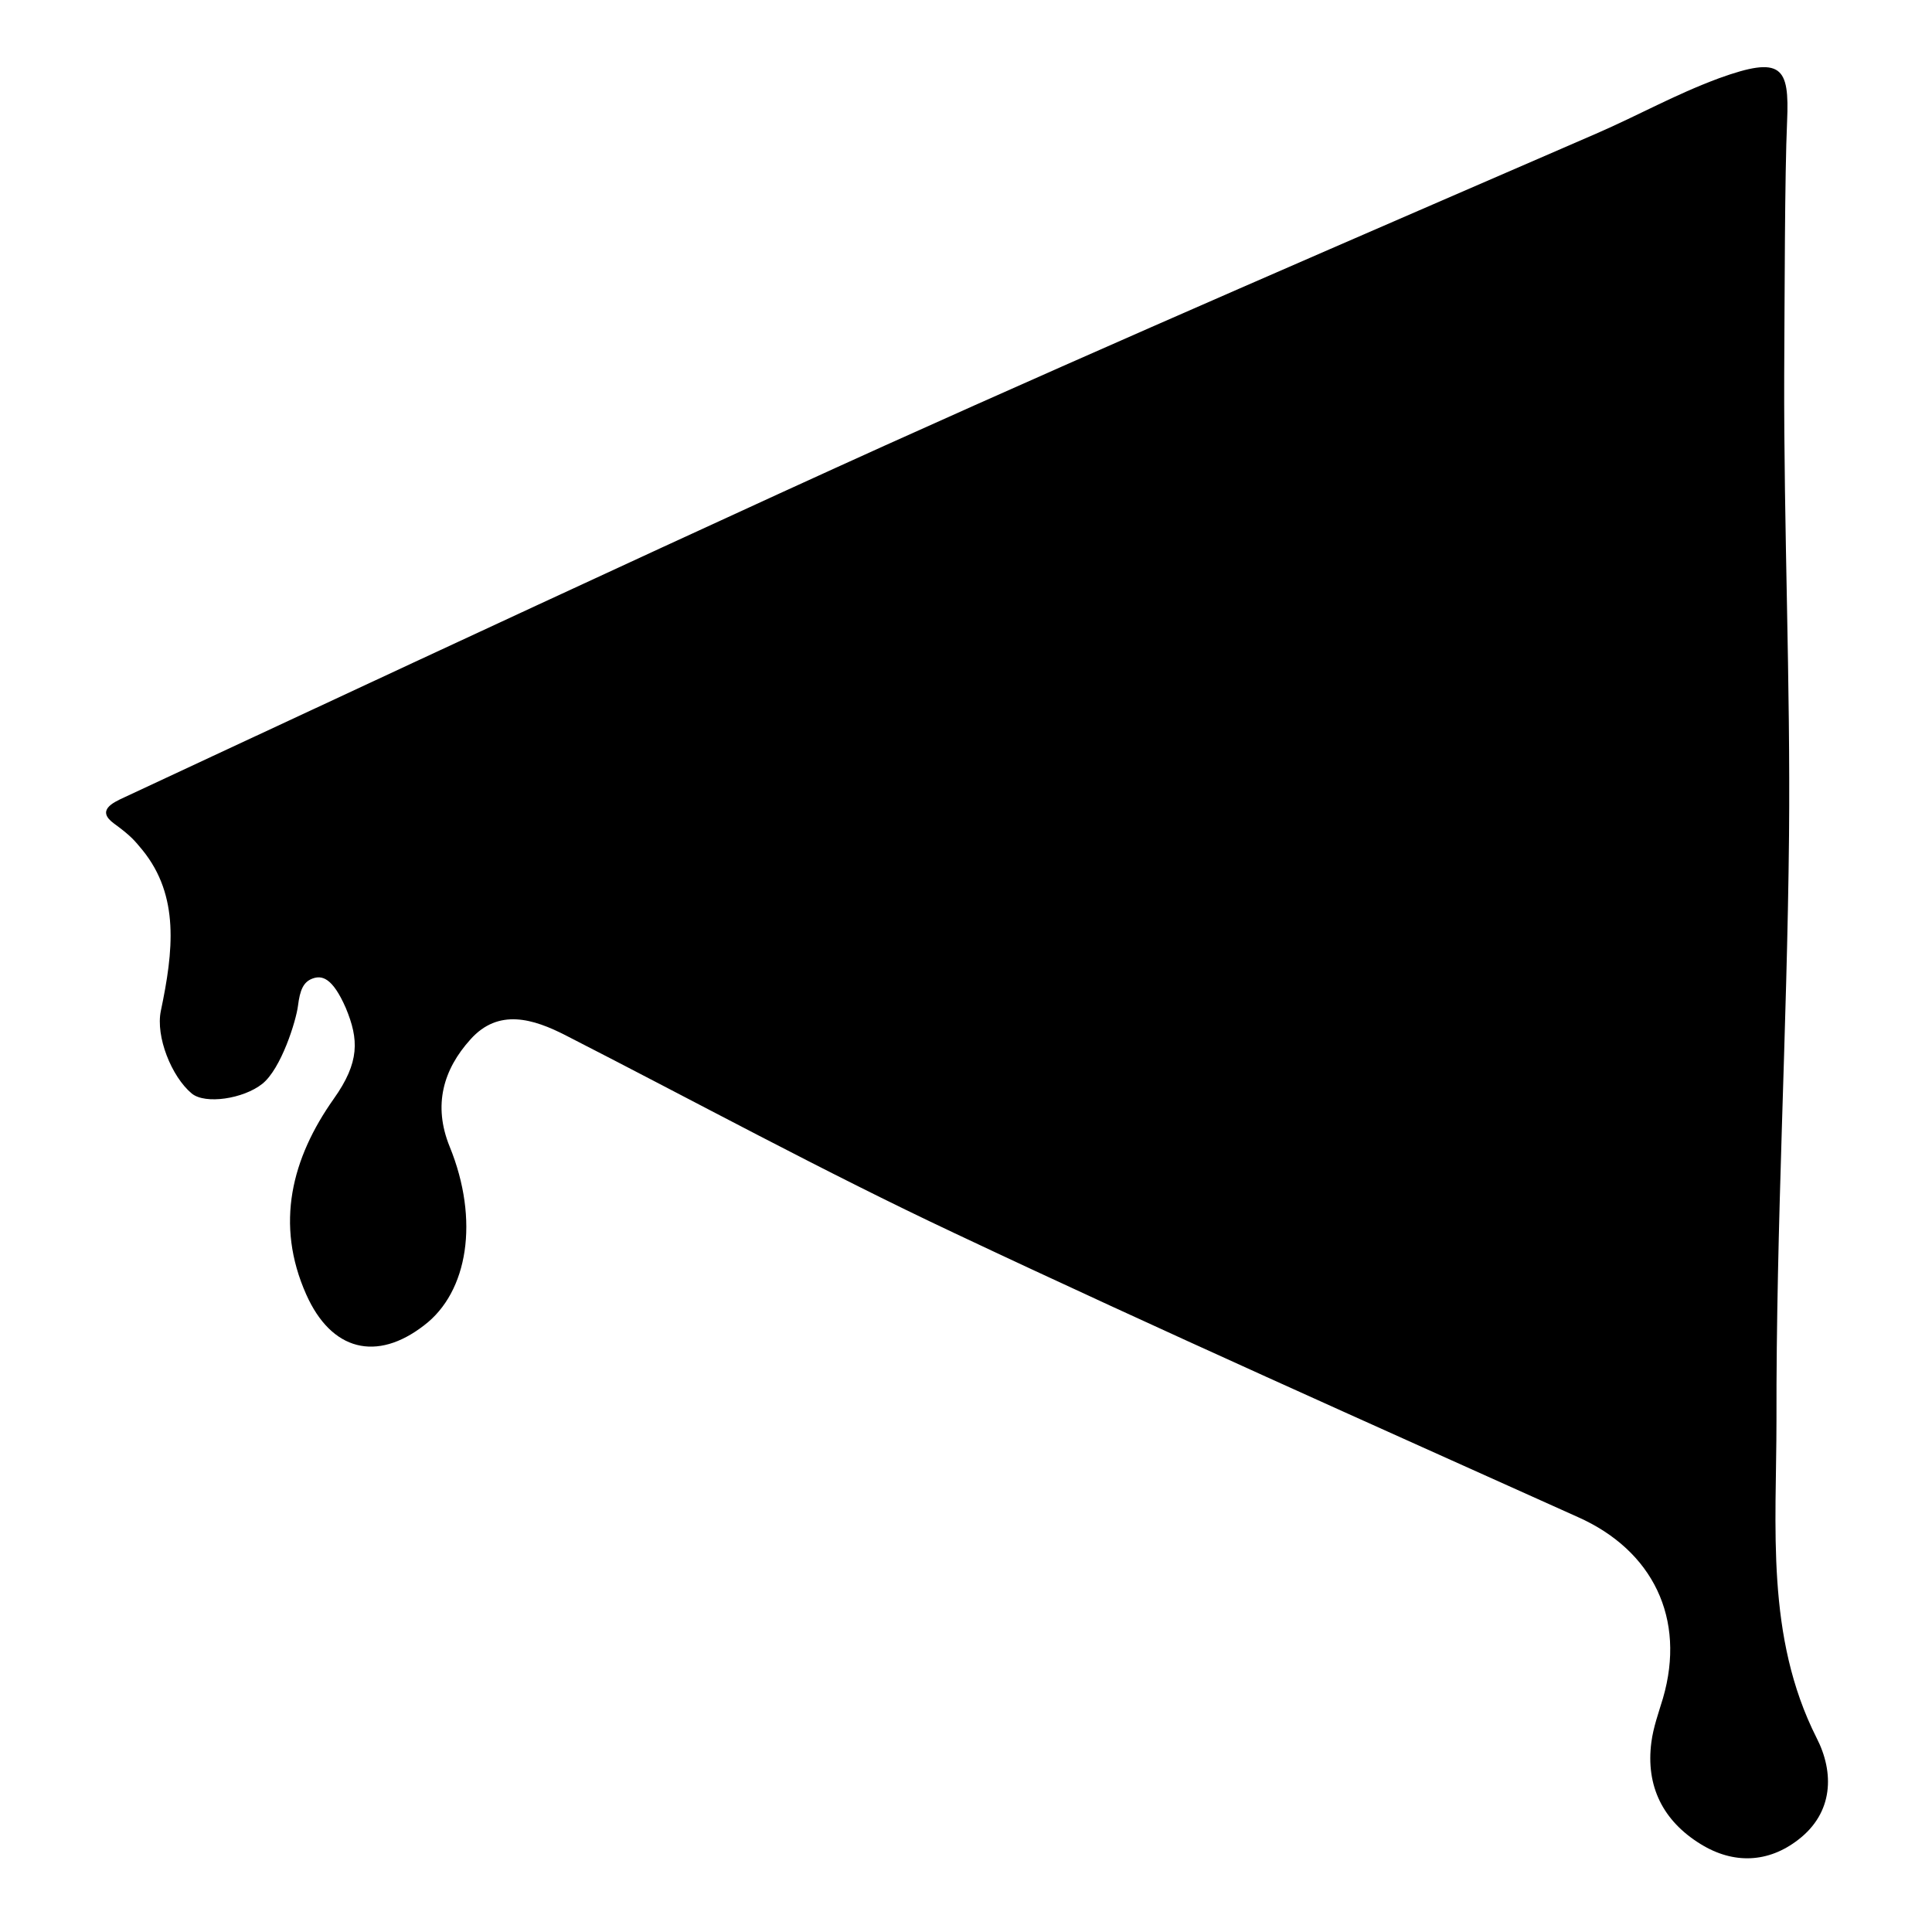
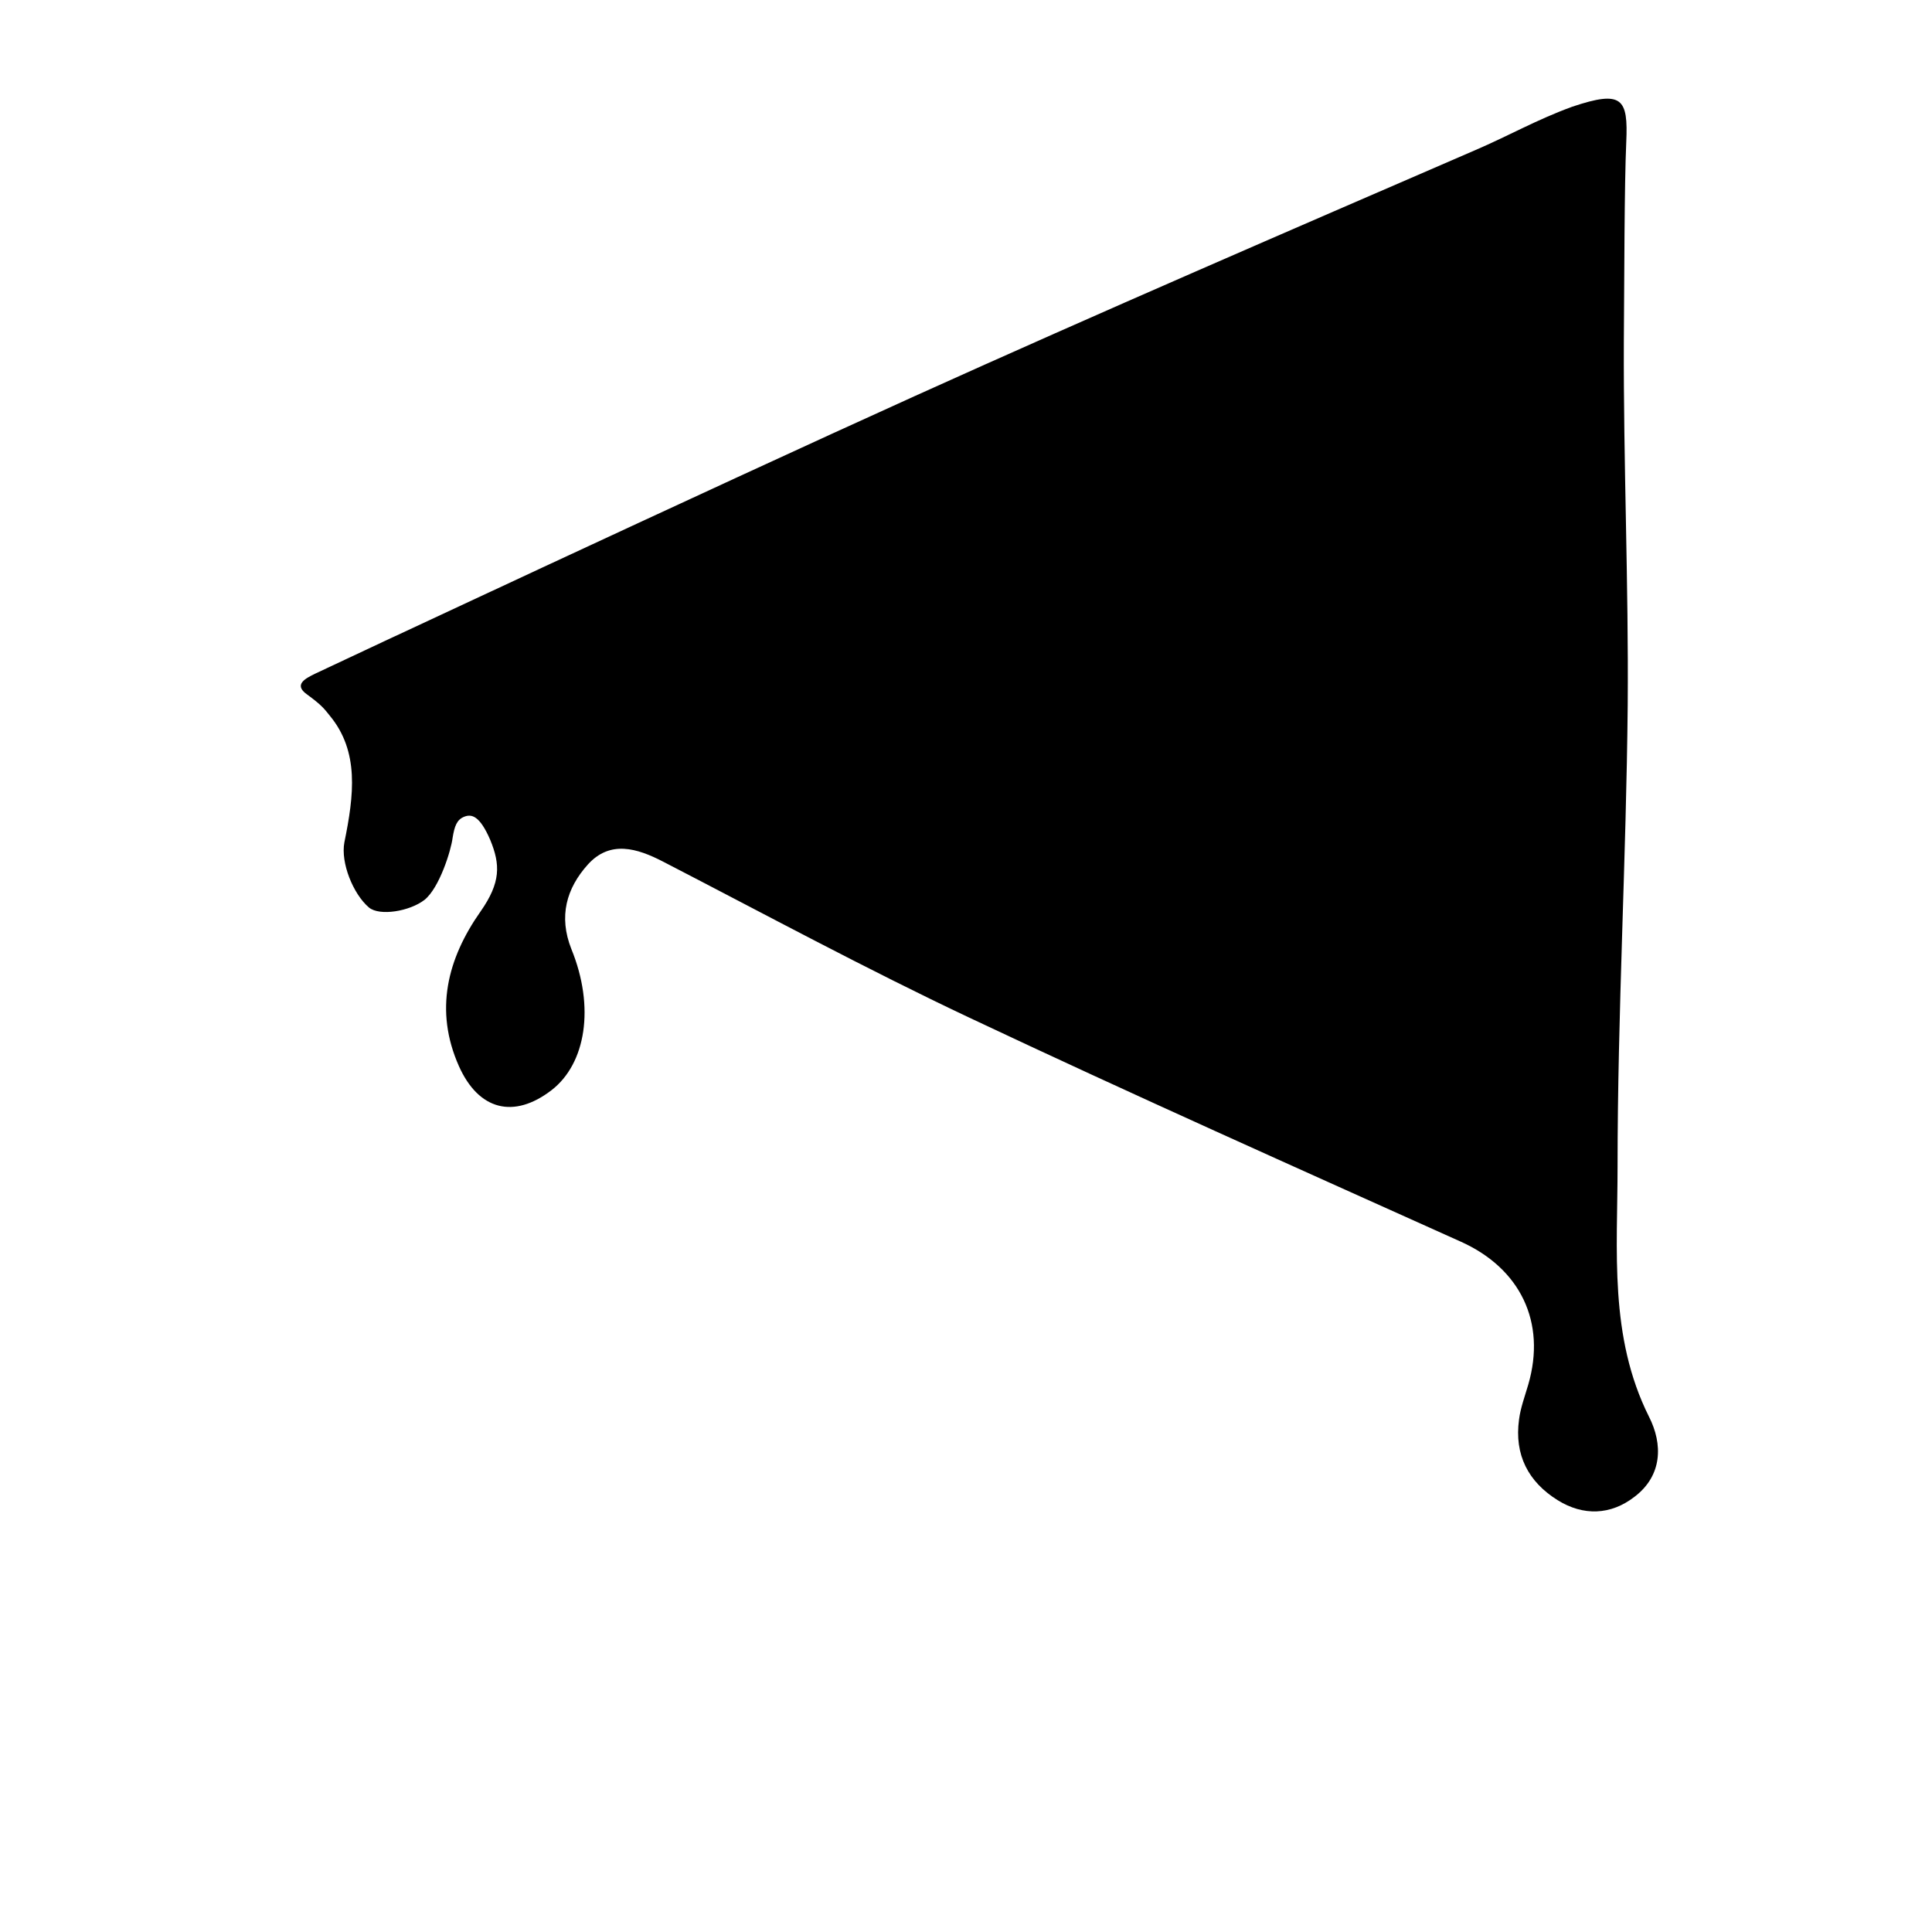
- <svg xmlns="http://www.w3.org/2000/svg" version="1.1" id="Layer_1" x="0px" y="0px" viewBox="0 0 400 400" enable-background="new 0 0 400 400" xml:space="preserve">
-   <g>
-     <path d="M370,25.1c-0.5,11.3-0.5,35.9-0.6,52.5c-0.1,31.8,1.3,63.6,1,95.4c-0.4,40.4-2.7,80.8-2.6,121.1c0,22-2.3,44.7,8.3,65.7   c3.7,7.2,3.5,15.5-3.8,21.1c-6.2,4.8-13.4,5.1-20.2,0.9c-7.8-4.8-11.4-12-10.2-21.1c0.4-3.1,1.5-6.1,2.4-9.1   c4.8-16.5-2.1-30.6-17.6-37.5c-43.1-19.4-86.3-38.6-129.1-58.8c-27.2-12.8-53.6-27.2-80.4-40.9c-6.8-3.5-14-5.7-19.8,0.8   c-5.6,6.2-7.8,13.6-4.3,22.2c6.2,15.2,3.8,30.1-5.3,37c-9.8,7.6-19.2,5.3-24.4-6.4c-6.5-14.6-3-28.2,5.7-40.5   c5.4-7.6,5.2-12.3,2.5-18.8c-2.8-6.4-5-6.8-6.9-6.1c-1.9,0.7-2.6,2.4-3,5.6s-3.5,13.1-7.4,16.2c-3.9,3.1-11.8,4.3-14.6,2   c-4.2-3.5-7.5-11.8-6.4-17.1c2.6-12.4,3.9-23.8-3.8-33.3c-1.6-1.9-2.2-2.8-5.9-5.5s-0.3-4.3,2.1-5.4S130.6,116,183.3,92.2   c48.8-22,98-43.2,147.1-64.5c9.2-4,16.1-8,25.5-11.5C368.9,11.5,370.5,13.8,370,25.1z" />
-   </g>
+ <svg xmlns="http://www.w3.org/2000/svg" version="1.1" id="Layer_1" x="0px" y="0px" viewBox="0 0 400 400" style="enable-background:new 0 0 400 400;" xml:space="preserve">
+   <path d="M336.7,29.4c-0.4,8.9-0.4,28.3-0.5,41.4c-0.1,25.1,1,50.2,0.8,75.2c-0.3,31.8-2.1,63.7-2.1,95.5c0,17.4-1.8,35.2,6.5,51.8  c2.9,5.7,2.8,12.2-3,16.6c-4.9,3.8-10.6,4-15.9,0.7c-6.1-3.8-9-9.4-8-16.7c0.3-2.4,1.2-4.8,1.9-7.2c3.8-13-1.7-24.1-13.9-29.6  c-34-15.3-68.1-30.5-101.8-46.4c-21.4-10.1-42.3-21.4-63.4-32.3c-5.4-2.8-11-4.5-15.6,0.6c-4.4,4.9-6.1,10.7-3.4,17.5  c4.9,12,3,23.7-4.1,29.2c-7.8,6-15.1,4.2-19.2-5c-5.1-11.5-2.4-22.2,4.5-32c4.2-6,4.1-9.7,2-14.8c-2.2-5.1-3.9-5.4-5.4-4.8  s-2,1.9-2.4,4.4c-0.3,2.5-2.7,10.3-5.8,12.8c-3.1,2.4-9.3,3.4-11.5,1.6c-3.3-2.8-5.9-9.3-5.1-13.5c2-9.8,3.1-18.8-3-26.2  c-1.2-1.5-1.7-2.2-4.7-4.4c-3-2.1-0.2-3.4,1.6-4.3c1.8-0.9,82.6-38.7,124.2-57.5c38.5-17.4,77.2-34.1,116-50.9  c7.2-3.1,12.7-6.3,20.1-9C335.9,18.6,337.1,20.4,336.7,29.4z" />
</svg>
